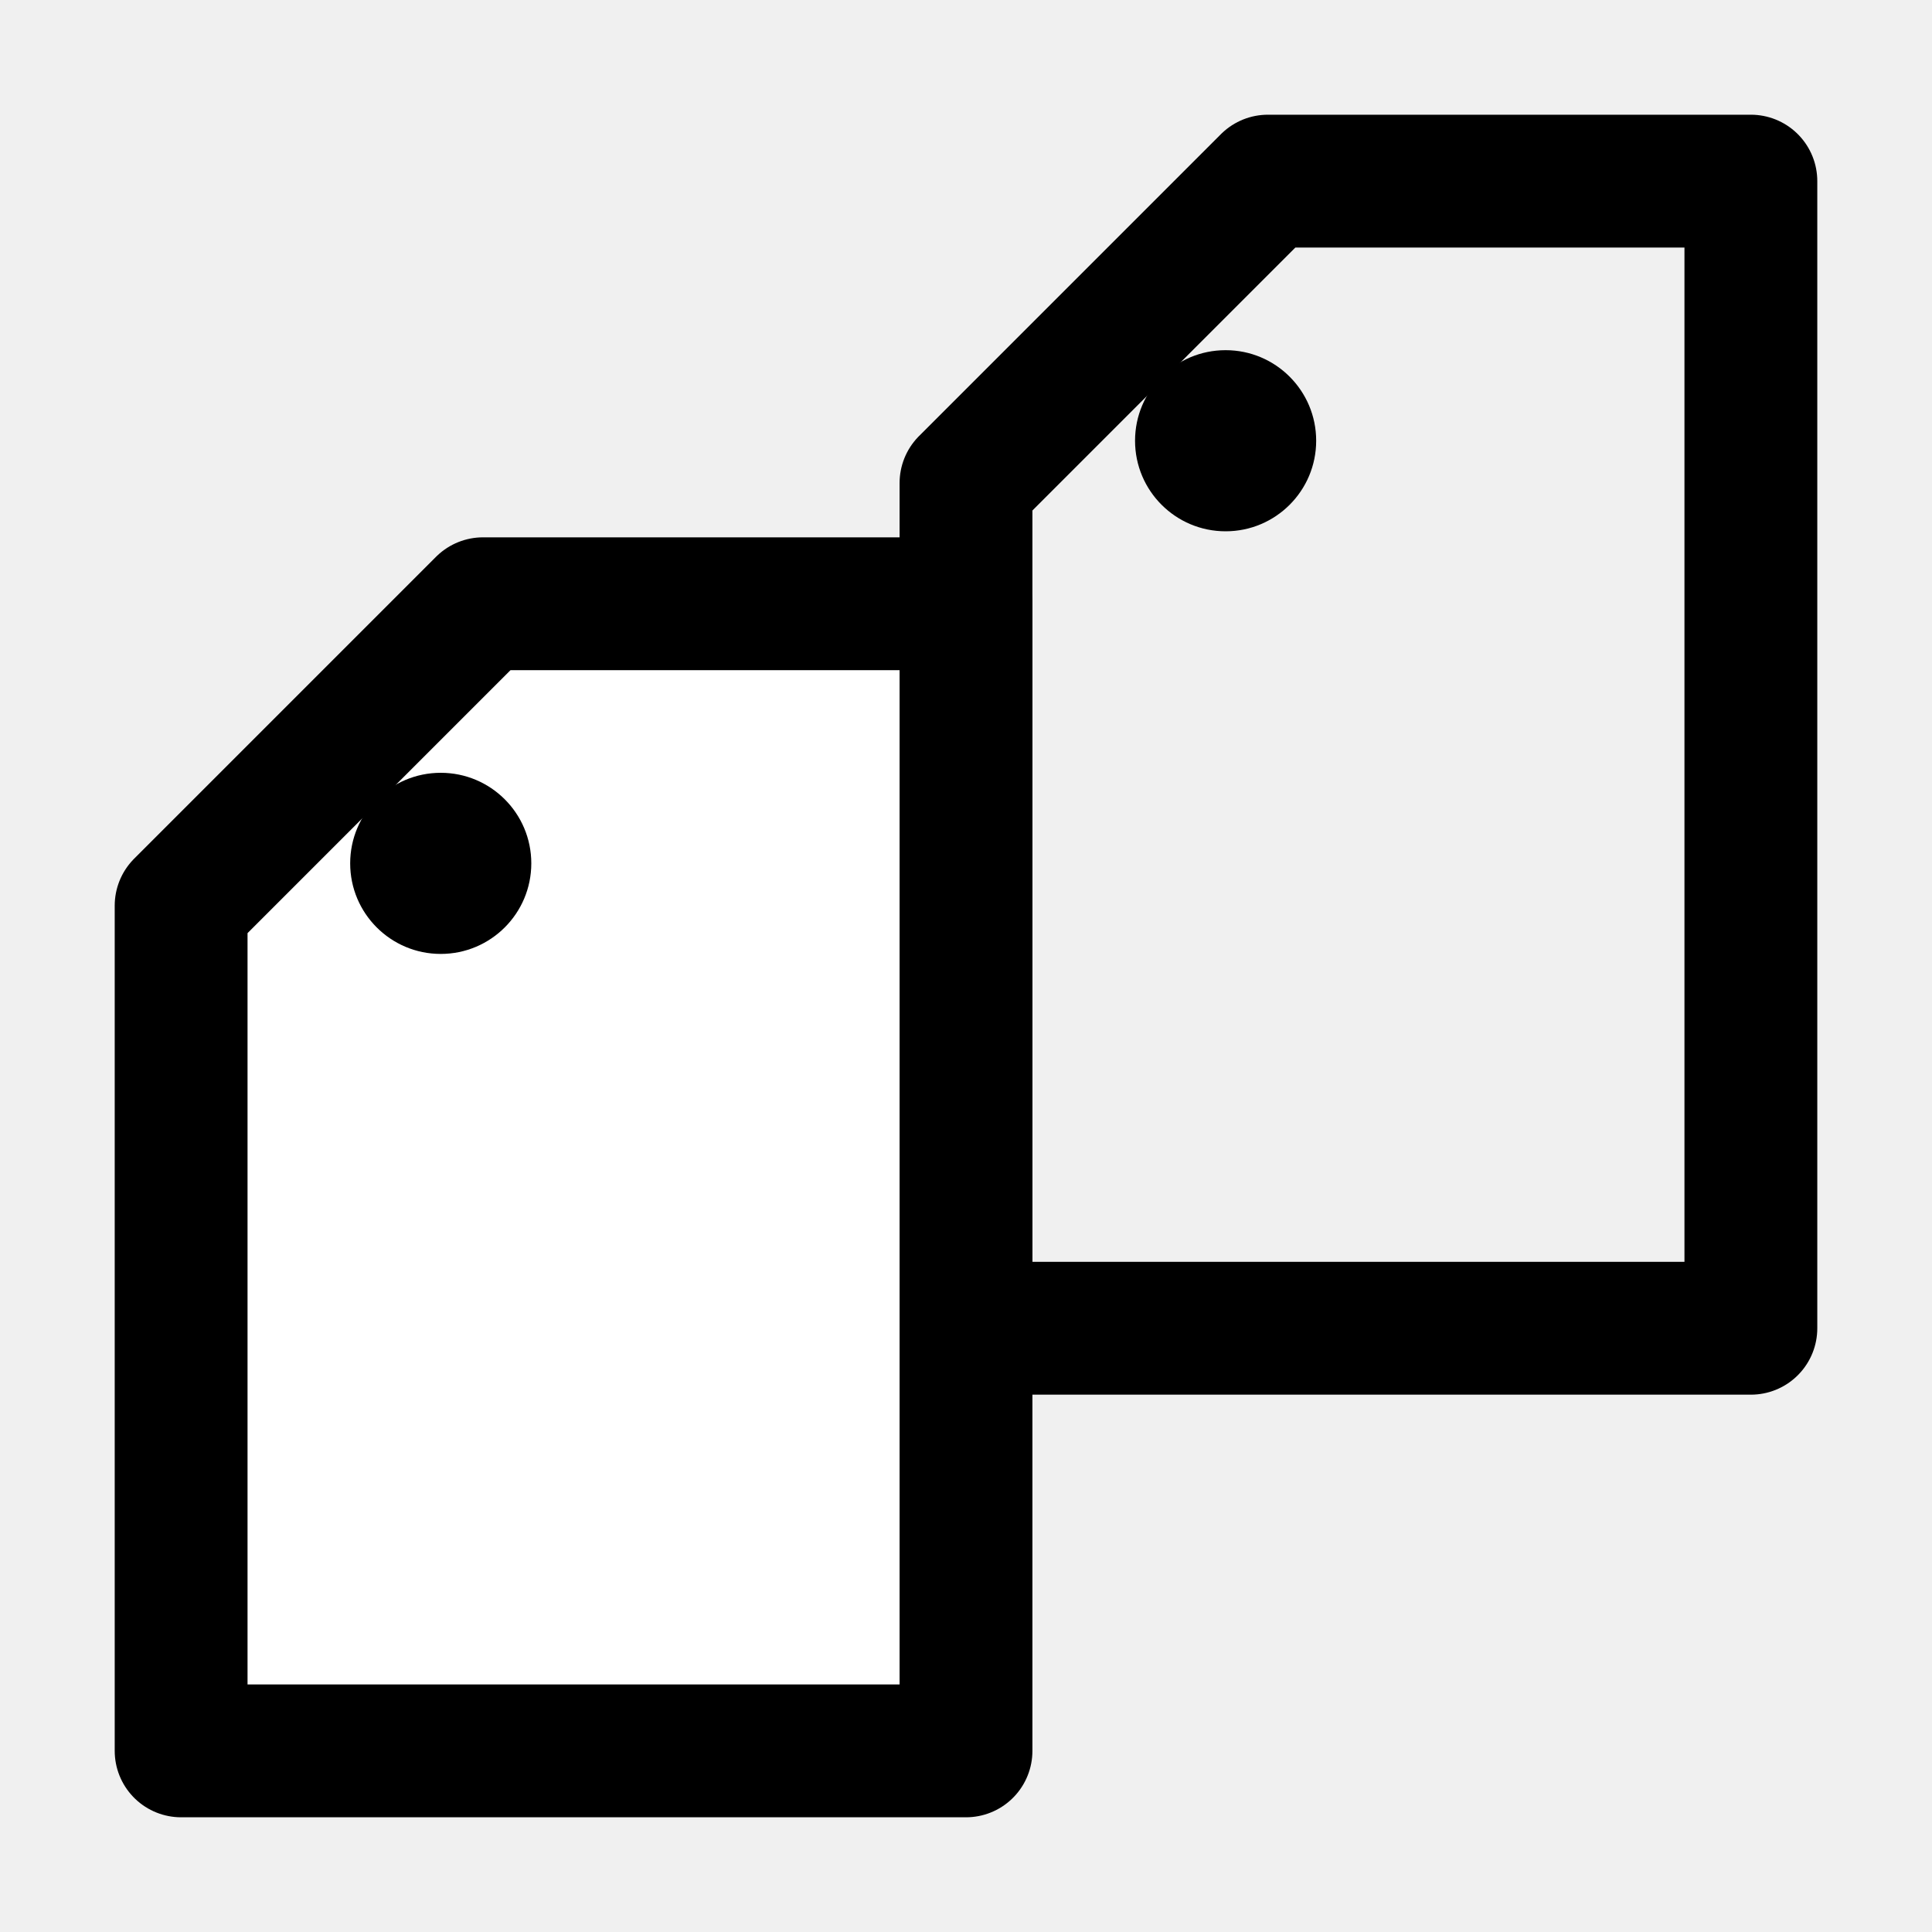
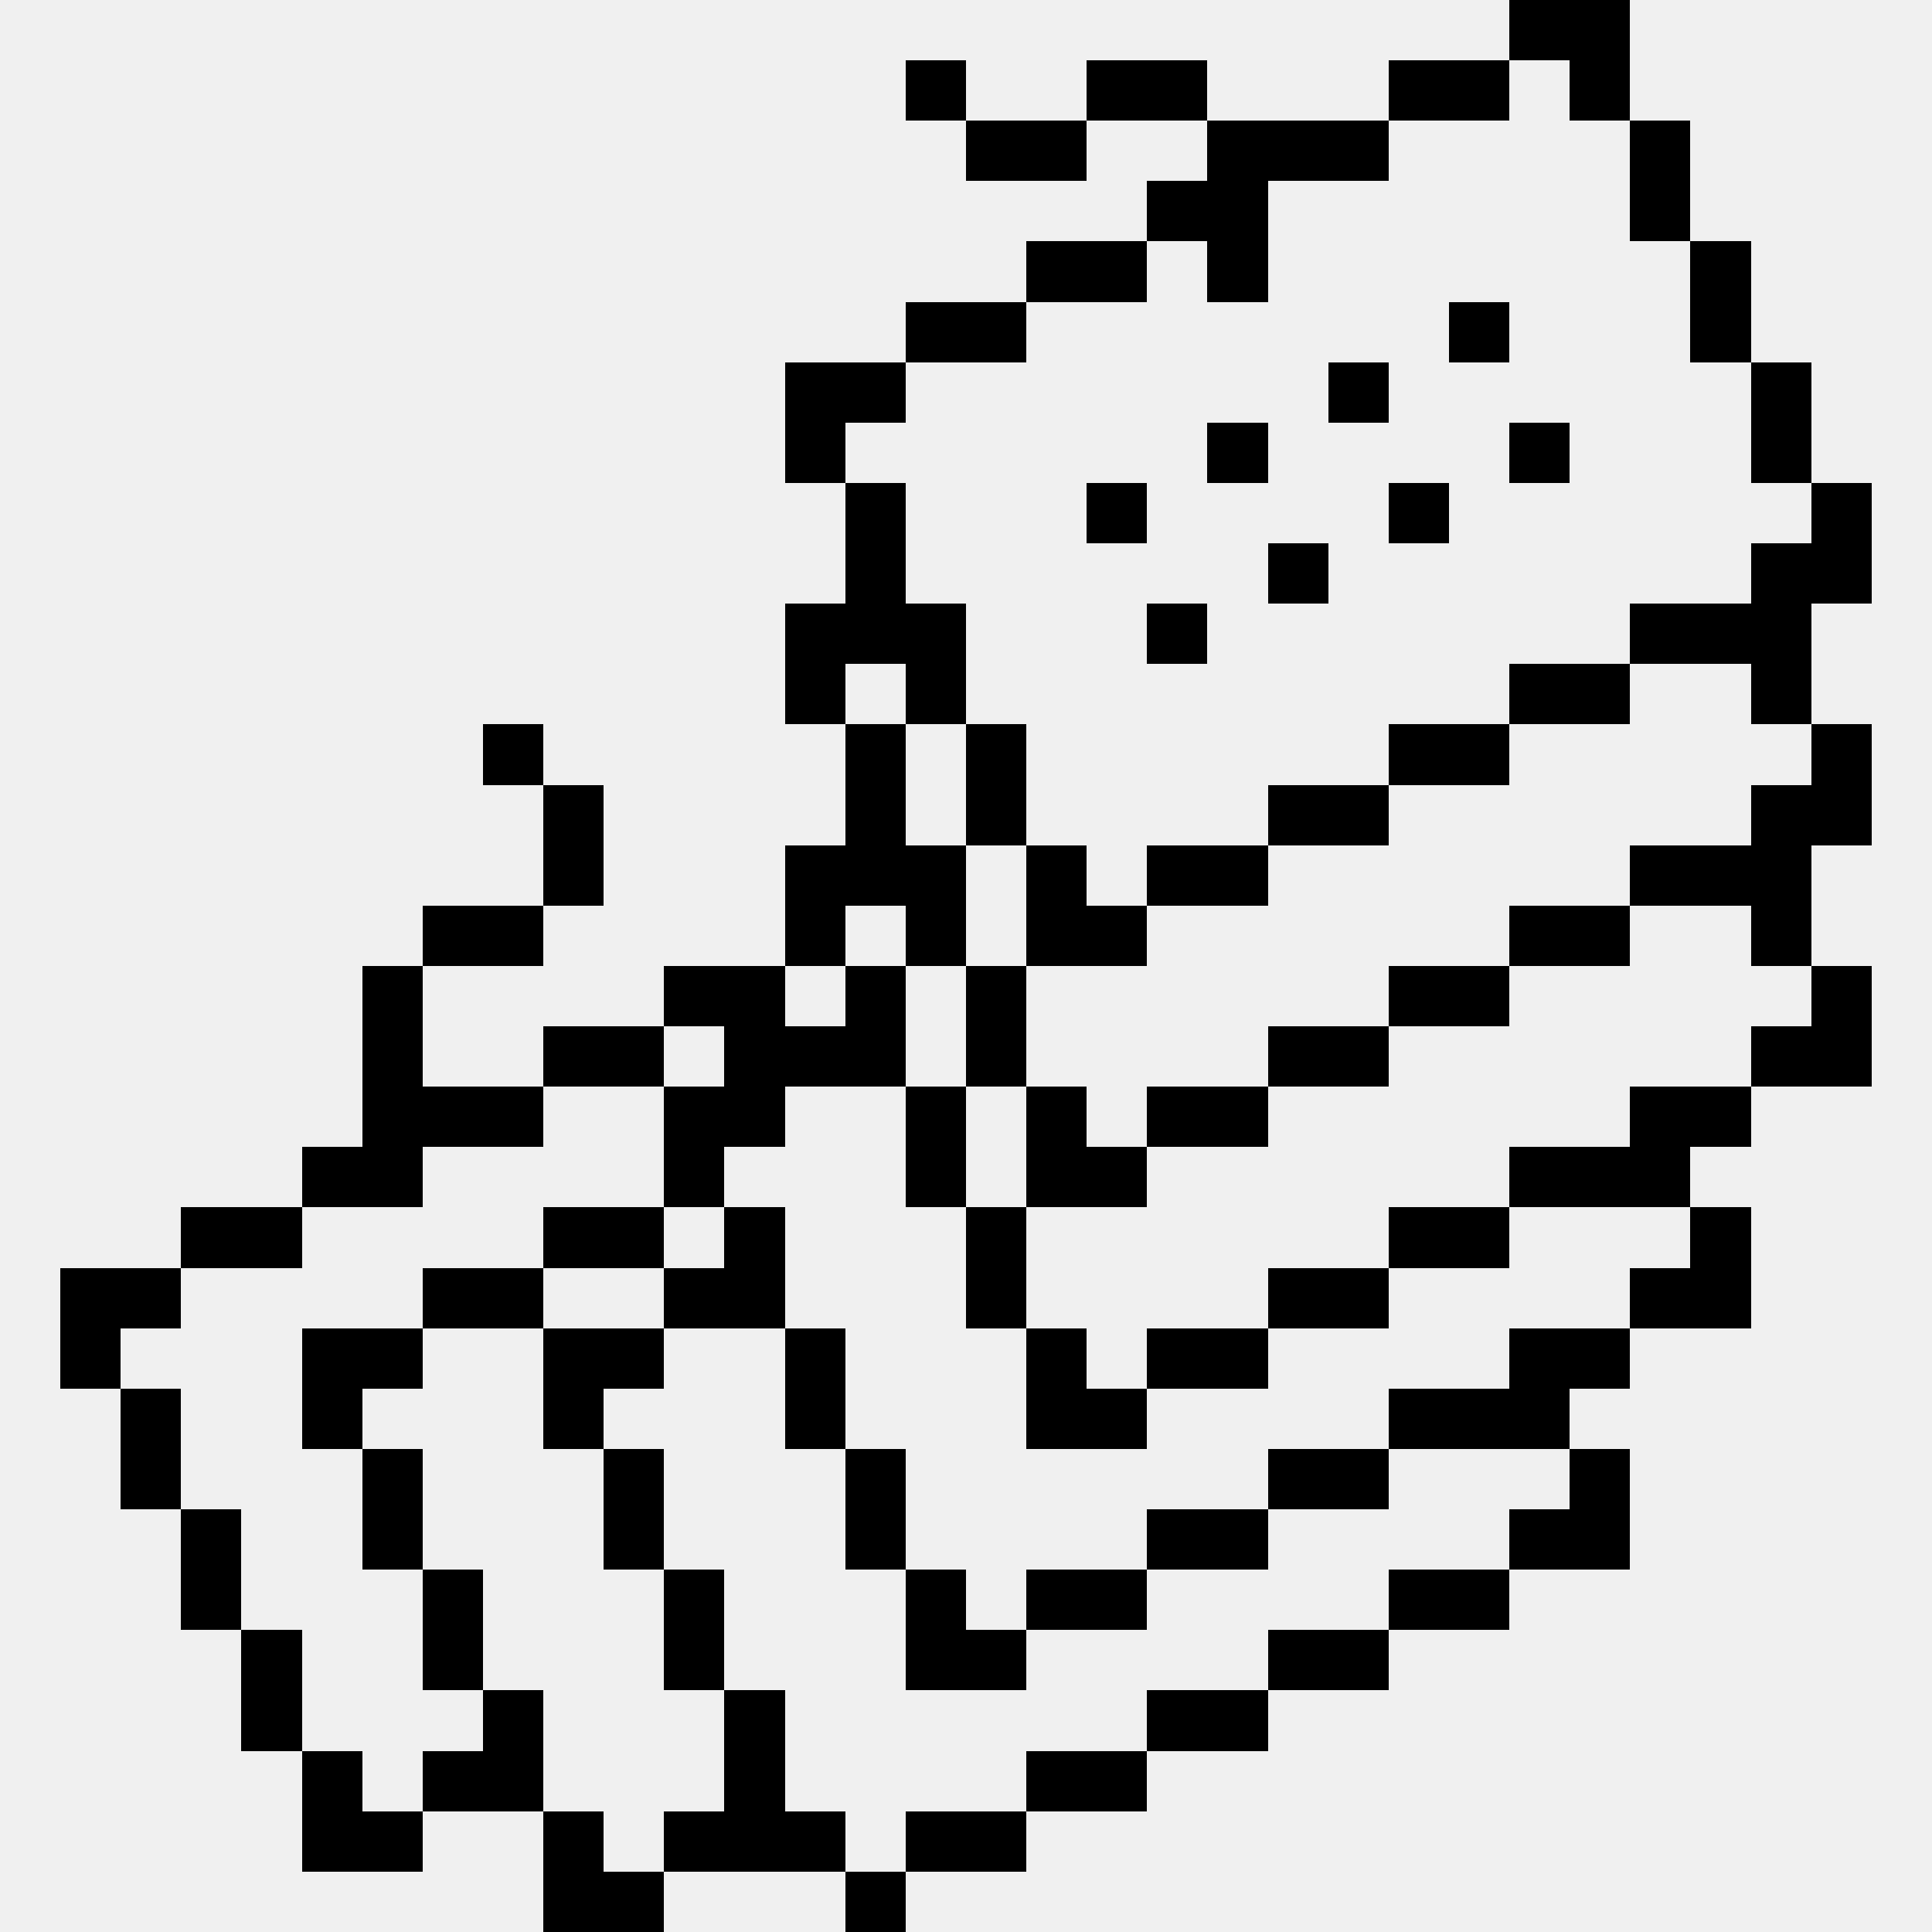
- <svg xmlns="http://www.w3.org/2000/svg" width="512" height="512" viewBox="0 0 32 32">
-   <g fill="none" stroke="#000" stroke-width="2.2" stroke-linejoin="round" stroke-linecap="round">
-     <path d="M 21 3 L 29 3 L 29 22 L 16 22 L 16 8 Z" />
-     <path d="M 8 10 L 16 10 L 16 29 L 3 29 L 3 15 Z" fill="#fff" />
-   </g>
-   <circle cx="20.3" cy="7.3" r="1.5" />
-   <circle cx="7.3" cy="14.3" r="1.5" />
+ <svg xmlns="http://www.w3.org/2000/svg" width="512" height="512" viewBox="0 0 512 512" shape-rendering="crispEdges" fill="#000">
+   <rect x="400" y="0" width="32" height="16" />
+   <rect x="240" y="16" width="16" height="16" />
+   <rect x="288" y="16" width="32" height="16" />
+   <rect x="368" y="16" width="32" height="16" />
+   <rect x="416" y="16" width="16" height="16" />
+   <rect x="256" y="32" width="32" height="16" />
+   <rect x="320" y="32" width="48" height="16" />
+   <rect x="432" y="32" width="16" height="16" />
+   <rect x="304" y="48" width="32" height="16" />
+   <rect x="432" y="48" width="16" height="16" />
+   <rect x="272" y="64" width="32" height="16" />
+   <rect x="320" y="64" width="16" height="16" />
+   <rect x="448" y="64" width="16" height="16" />
+   <rect x="240" y="80" width="32" height="16" />
+   <rect x="384" y="80" width="16" height="16" />
+   <rect x="448" y="80" width="16" height="16" />
+   <rect x="208" y="96" width="32" height="16" />
+   <rect x="352" y="96" width="16" height="16" />
+   <rect x="464" y="96" width="16" height="16" />
+   <rect x="208" y="112" width="16" height="16" />
+   <rect x="320" y="112" width="16" height="16" />
+   <rect x="400" y="112" width="16" height="16" />
+   <rect x="464" y="112" width="16" height="16" />
+   <rect x="224" y="128" width="16" height="16" />
+   <rect x="288" y="128" width="16" height="16" />
+   <rect x="368" y="128" width="16" height="16" />
+   <rect x="480" y="128" width="16" height="16" />
+   <rect x="224" y="144" width="16" height="16" />
+   <rect x="336" y="144" width="16" height="16" />
+   <rect x="464" y="144" width="32" height="16" />
+   <rect x="208" y="160" width="48" height="16" />
+   <rect x="304" y="160" width="16" height="16" />
+   <rect x="432" y="160" width="48" height="16" />
+   <rect x="208" y="176" width="16" height="16" />
+   <rect x="240" y="176" width="16" height="16" />
+   <rect x="400" y="176" width="32" height="16" />
+   <rect x="464" y="176" width="16" height="16" />
+   <rect x="128" y="192" width="16" height="16" />
+   <rect x="224" y="192" width="16" height="16" />
+   <rect x="256" y="192" width="16" height="16" />
+   <rect x="368" y="192" width="32" height="16" />
+   <rect x="480" y="192" width="16" height="16" />
+   <rect x="144" y="208" width="16" height="16" />
+   <rect x="224" y="208" width="16" height="16" />
+   <rect x="256" y="208" width="16" height="16" />
+   <rect x="336" y="208" width="32" height="16" />
+   <rect x="464" y="208" width="32" height="16" />
+   <rect x="144" y="224" width="16" height="16" />
+   <rect x="208" y="224" width="48" height="16" />
+   <rect x="272" y="224" width="16" height="16" />
+   <rect x="304" y="224" width="32" height="16" />
+   <rect x="432" y="224" width="48" height="16" />
+   <rect x="112" y="240" width="32" height="16" />
+   <rect x="208" y="240" width="16" height="16" />
+   <rect x="240" y="240" width="16" height="16" />
+   <rect x="272" y="240" width="32" height="16" />
+   <rect x="400" y="240" width="32" height="16" />
+   <rect x="464" y="240" width="16" height="16" />
+   <rect x="96" y="256" width="16" height="16" />
+   <rect x="176" y="256" width="32" height="16" />
+   <rect x="224" y="256" width="16" height="16" />
+   <rect x="256" y="256" width="16" height="16" />
+   <rect x="368" y="256" width="32" height="16" />
+   <rect x="480" y="256" width="16" height="16" />
+   <rect x="96" y="272" width="16" height="16" />
+   <rect x="144" y="272" width="32" height="16" />
+   <rect x="192" y="272" width="48" height="16" />
+   <rect x="256" y="272" width="16" height="16" />
+   <rect x="336" y="272" width="32" height="16" />
+   <rect x="464" y="272" width="32" height="16" />
+   <rect x="96" y="288" width="48" height="16" />
+   <rect x="176" y="288" width="32" height="16" />
+   <rect x="240" y="288" width="16" height="16" />
+   <rect x="272" y="288" width="16" height="16" />
+   <rect x="304" y="288" width="32" height="16" />
+   <rect x="432" y="288" width="32" height="16" />
+   <rect x="80" y="304" width="32" height="16" />
+   <rect x="176" y="304" width="16" height="16" />
+   <rect x="240" y="304" width="16" height="16" />
+   <rect x="272" y="304" width="32" height="16" />
+   <rect x="400" y="304" width="48" height="16" />
+   <rect x="48" y="320" width="32" height="16" />
+   <rect x="144" y="320" width="32" height="16" />
+   <rect x="192" y="320" width="16" height="16" />
+   <rect x="256" y="320" width="16" height="16" />
+   <rect x="368" y="320" width="32" height="16" />
+   <rect x="448" y="320" width="16" height="16" />
+   <rect x="16" y="336" width="32" height="16" />
+   <rect x="112" y="336" width="32" height="16" />
+   <rect x="176" y="336" width="32" height="16" />
+   <rect x="256" y="336" width="16" height="16" />
+   <rect x="336" y="336" width="32" height="16" />
+   <rect x="432" y="336" width="32" height="16" />
+   <rect x="16" y="352" width="16" height="16" />
+   <rect x="80" y="352" width="32" height="16" />
+   <rect x="144" y="352" width="32" height="16" />
+   <rect x="208" y="352" width="16" height="16" />
+   <rect x="272" y="352" width="16" height="16" />
+   <rect x="304" y="352" width="32" height="16" />
+   <rect x="400" y="352" width="32" height="16" />
+   <rect x="32" y="368" width="16" height="16" />
+   <rect x="80" y="368" width="16" height="16" />
+   <rect x="144" y="368" width="16" height="16" />
+   <rect x="208" y="368" width="16" height="16" />
+   <rect x="272" y="368" width="32" height="16" />
+   <rect x="368" y="368" width="48" height="16" />
+   <rect x="32" y="384" width="16" height="16" />
+   <rect x="96" y="384" width="16" height="16" />
+   <rect x="160" y="384" width="16" height="16" />
+   <rect x="224" y="384" width="16" height="16" />
+   <rect x="336" y="384" width="32" height="16" />
+   <rect x="416" y="384" width="16" height="16" />
+   <rect x="48" y="400" width="16" height="16" />
+   <rect x="96" y="400" width="16" height="16" />
+   <rect x="160" y="400" width="16" height="16" />
+   <rect x="224" y="400" width="16" height="16" />
+   <rect x="304" y="400" width="32" height="16" />
+   <rect x="400" y="400" width="32" height="16" />
+   <rect x="48" y="416" width="16" height="16" />
+   <rect x="112" y="416" width="16" height="16" />
+   <rect x="176" y="416" width="16" height="16" />
+   <rect x="240" y="416" width="16" height="16" />
+   <rect x="272" y="416" width="32" height="16" />
+   <rect x="368" y="416" width="32" height="16" />
+   <rect x="64" y="432" width="16" height="16" />
+   <rect x="112" y="432" width="16" height="16" />
+   <rect x="176" y="432" width="16" height="16" />
+   <rect x="240" y="432" width="32" height="16" />
+   <rect x="336" y="432" width="32" height="16" />
+   <rect x="64" y="448" width="16" height="16" />
+   <rect x="128" y="448" width="16" height="16" />
+   <rect x="192" y="448" width="16" height="16" />
+   <rect x="304" y="448" width="32" height="16" />
+   <rect x="80" y="464" width="16" height="16" />
+   <rect x="112" y="464" width="32" height="16" />
+   <rect x="192" y="464" width="16" height="16" />
+   <rect x="272" y="464" width="32" height="16" />
+   <rect x="80" y="480" width="32" height="16" />
+   <rect x="144" y="480" width="16" height="16" />
+   <rect x="176" y="480" width="48" height="16" />
+   <rect x="240" y="480" width="32" height="16" />
+   <rect x="144" y="496" width="32" height="16" />
+   <rect x="224" y="496" width="16" height="16" />
</svg>
